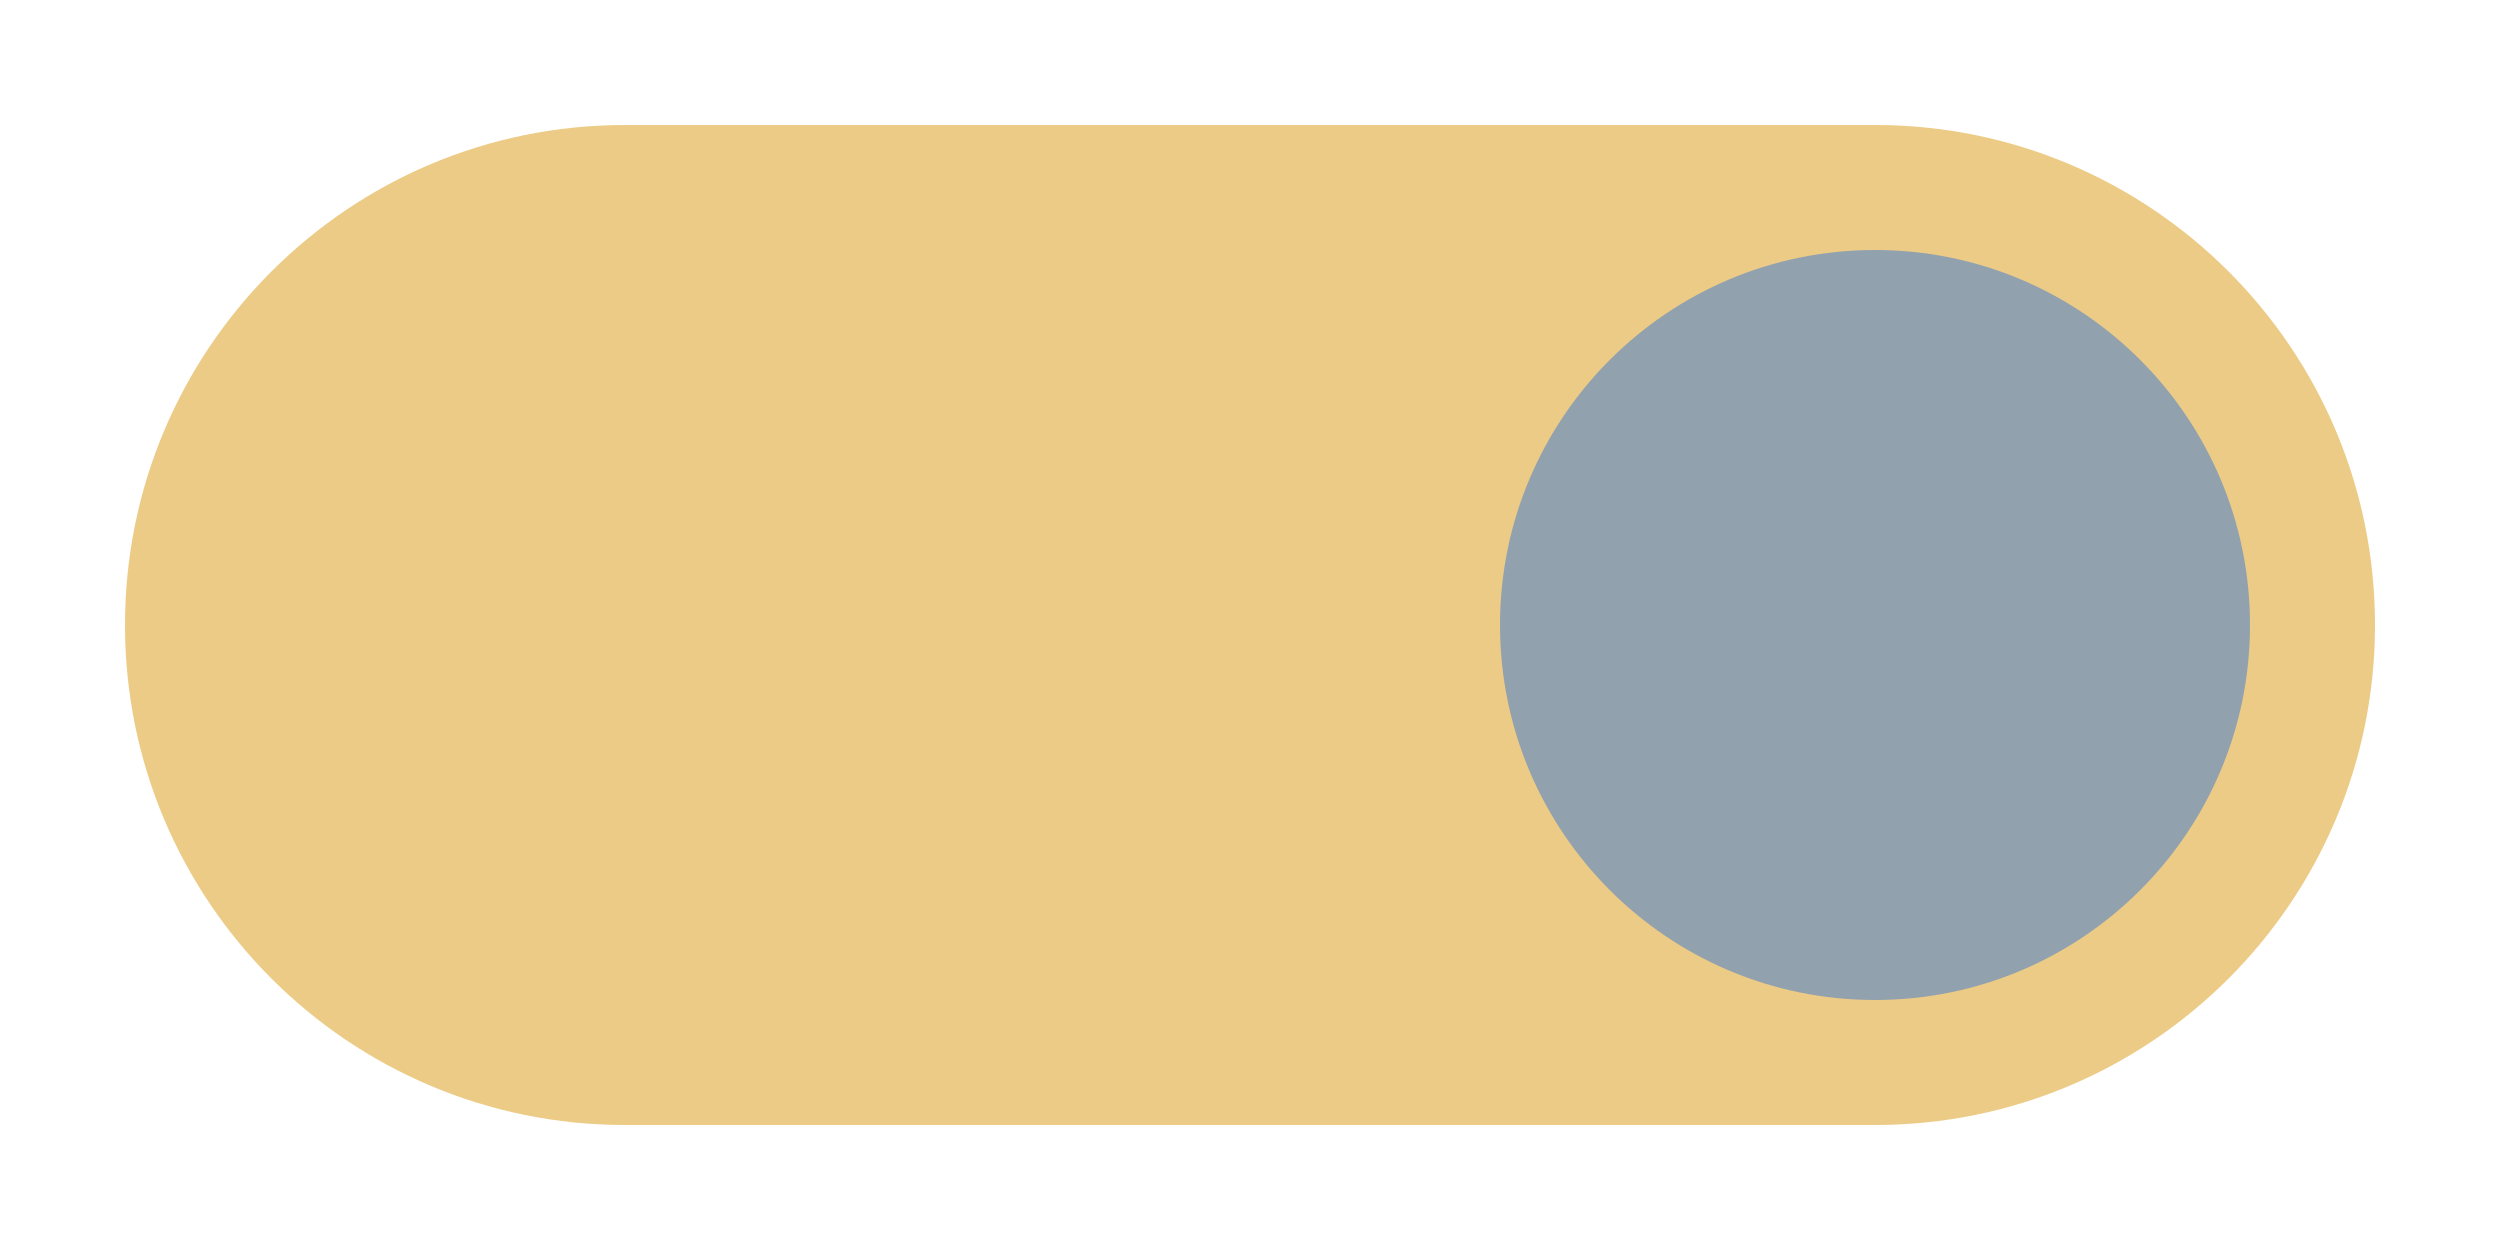
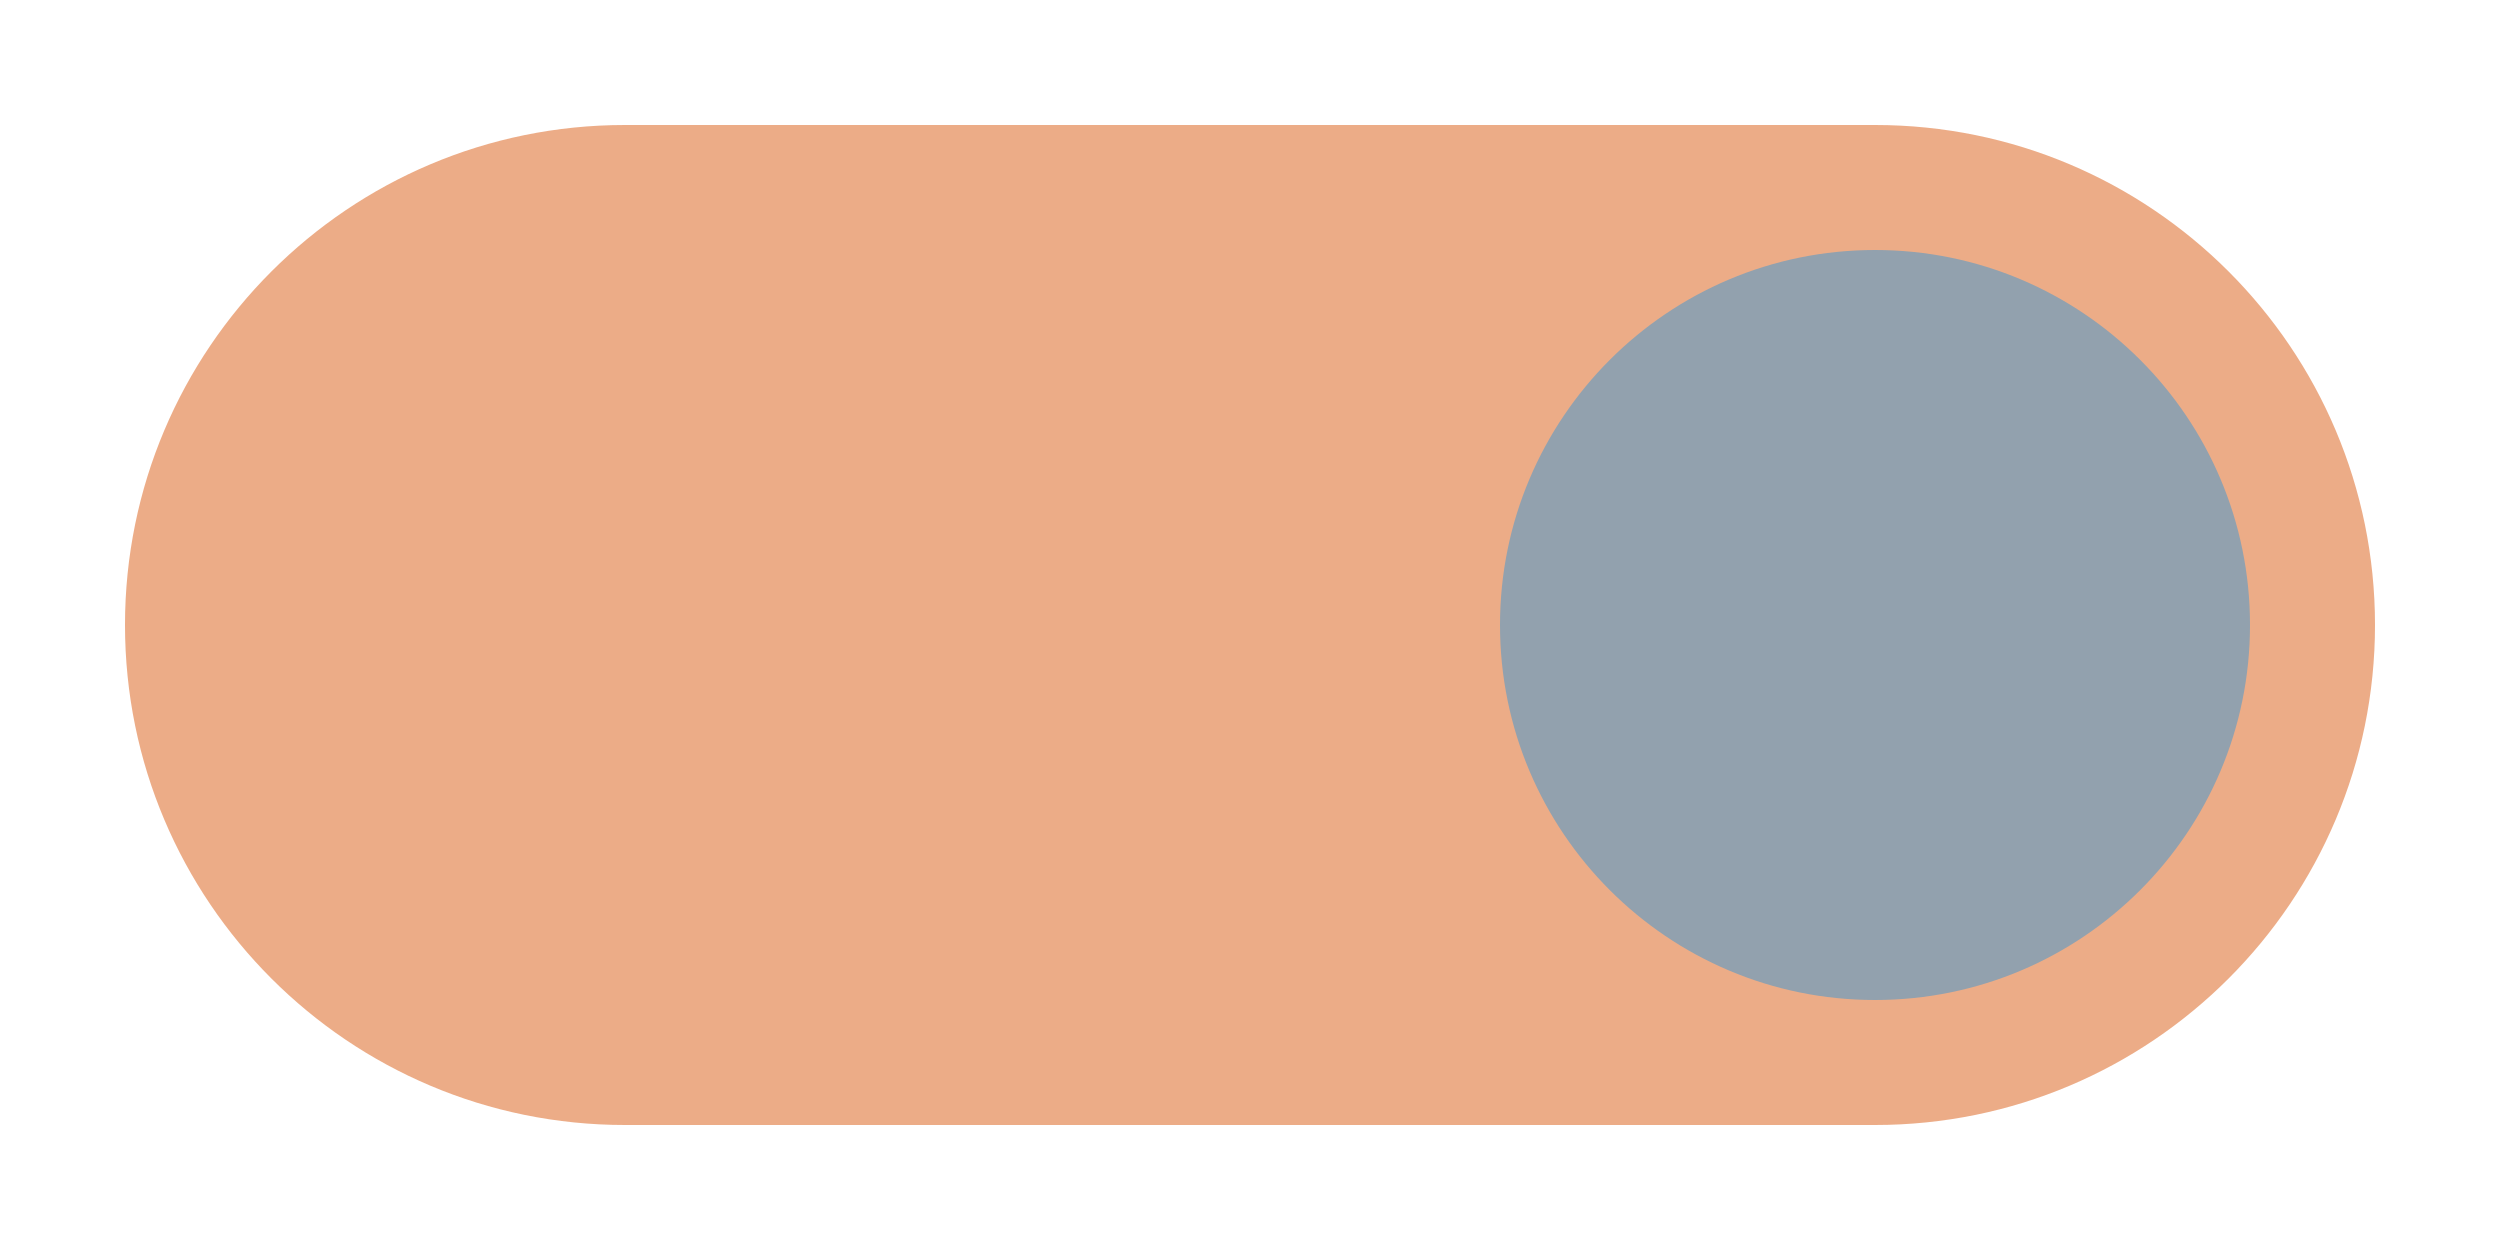
<svg xmlns="http://www.w3.org/2000/svg" width="40" height="20" viewBox="0 0 40 20">
-   <rect x="2" y="2" width="36" height="16" ry="8" fill="#eccb86" />
+   <rect x="2" y="2" width="36" height="16" ry="8" fill="#ecac87" />
  <circle cx="30" cy="10" r="6" fill="#92a1ae" />
</svg>
